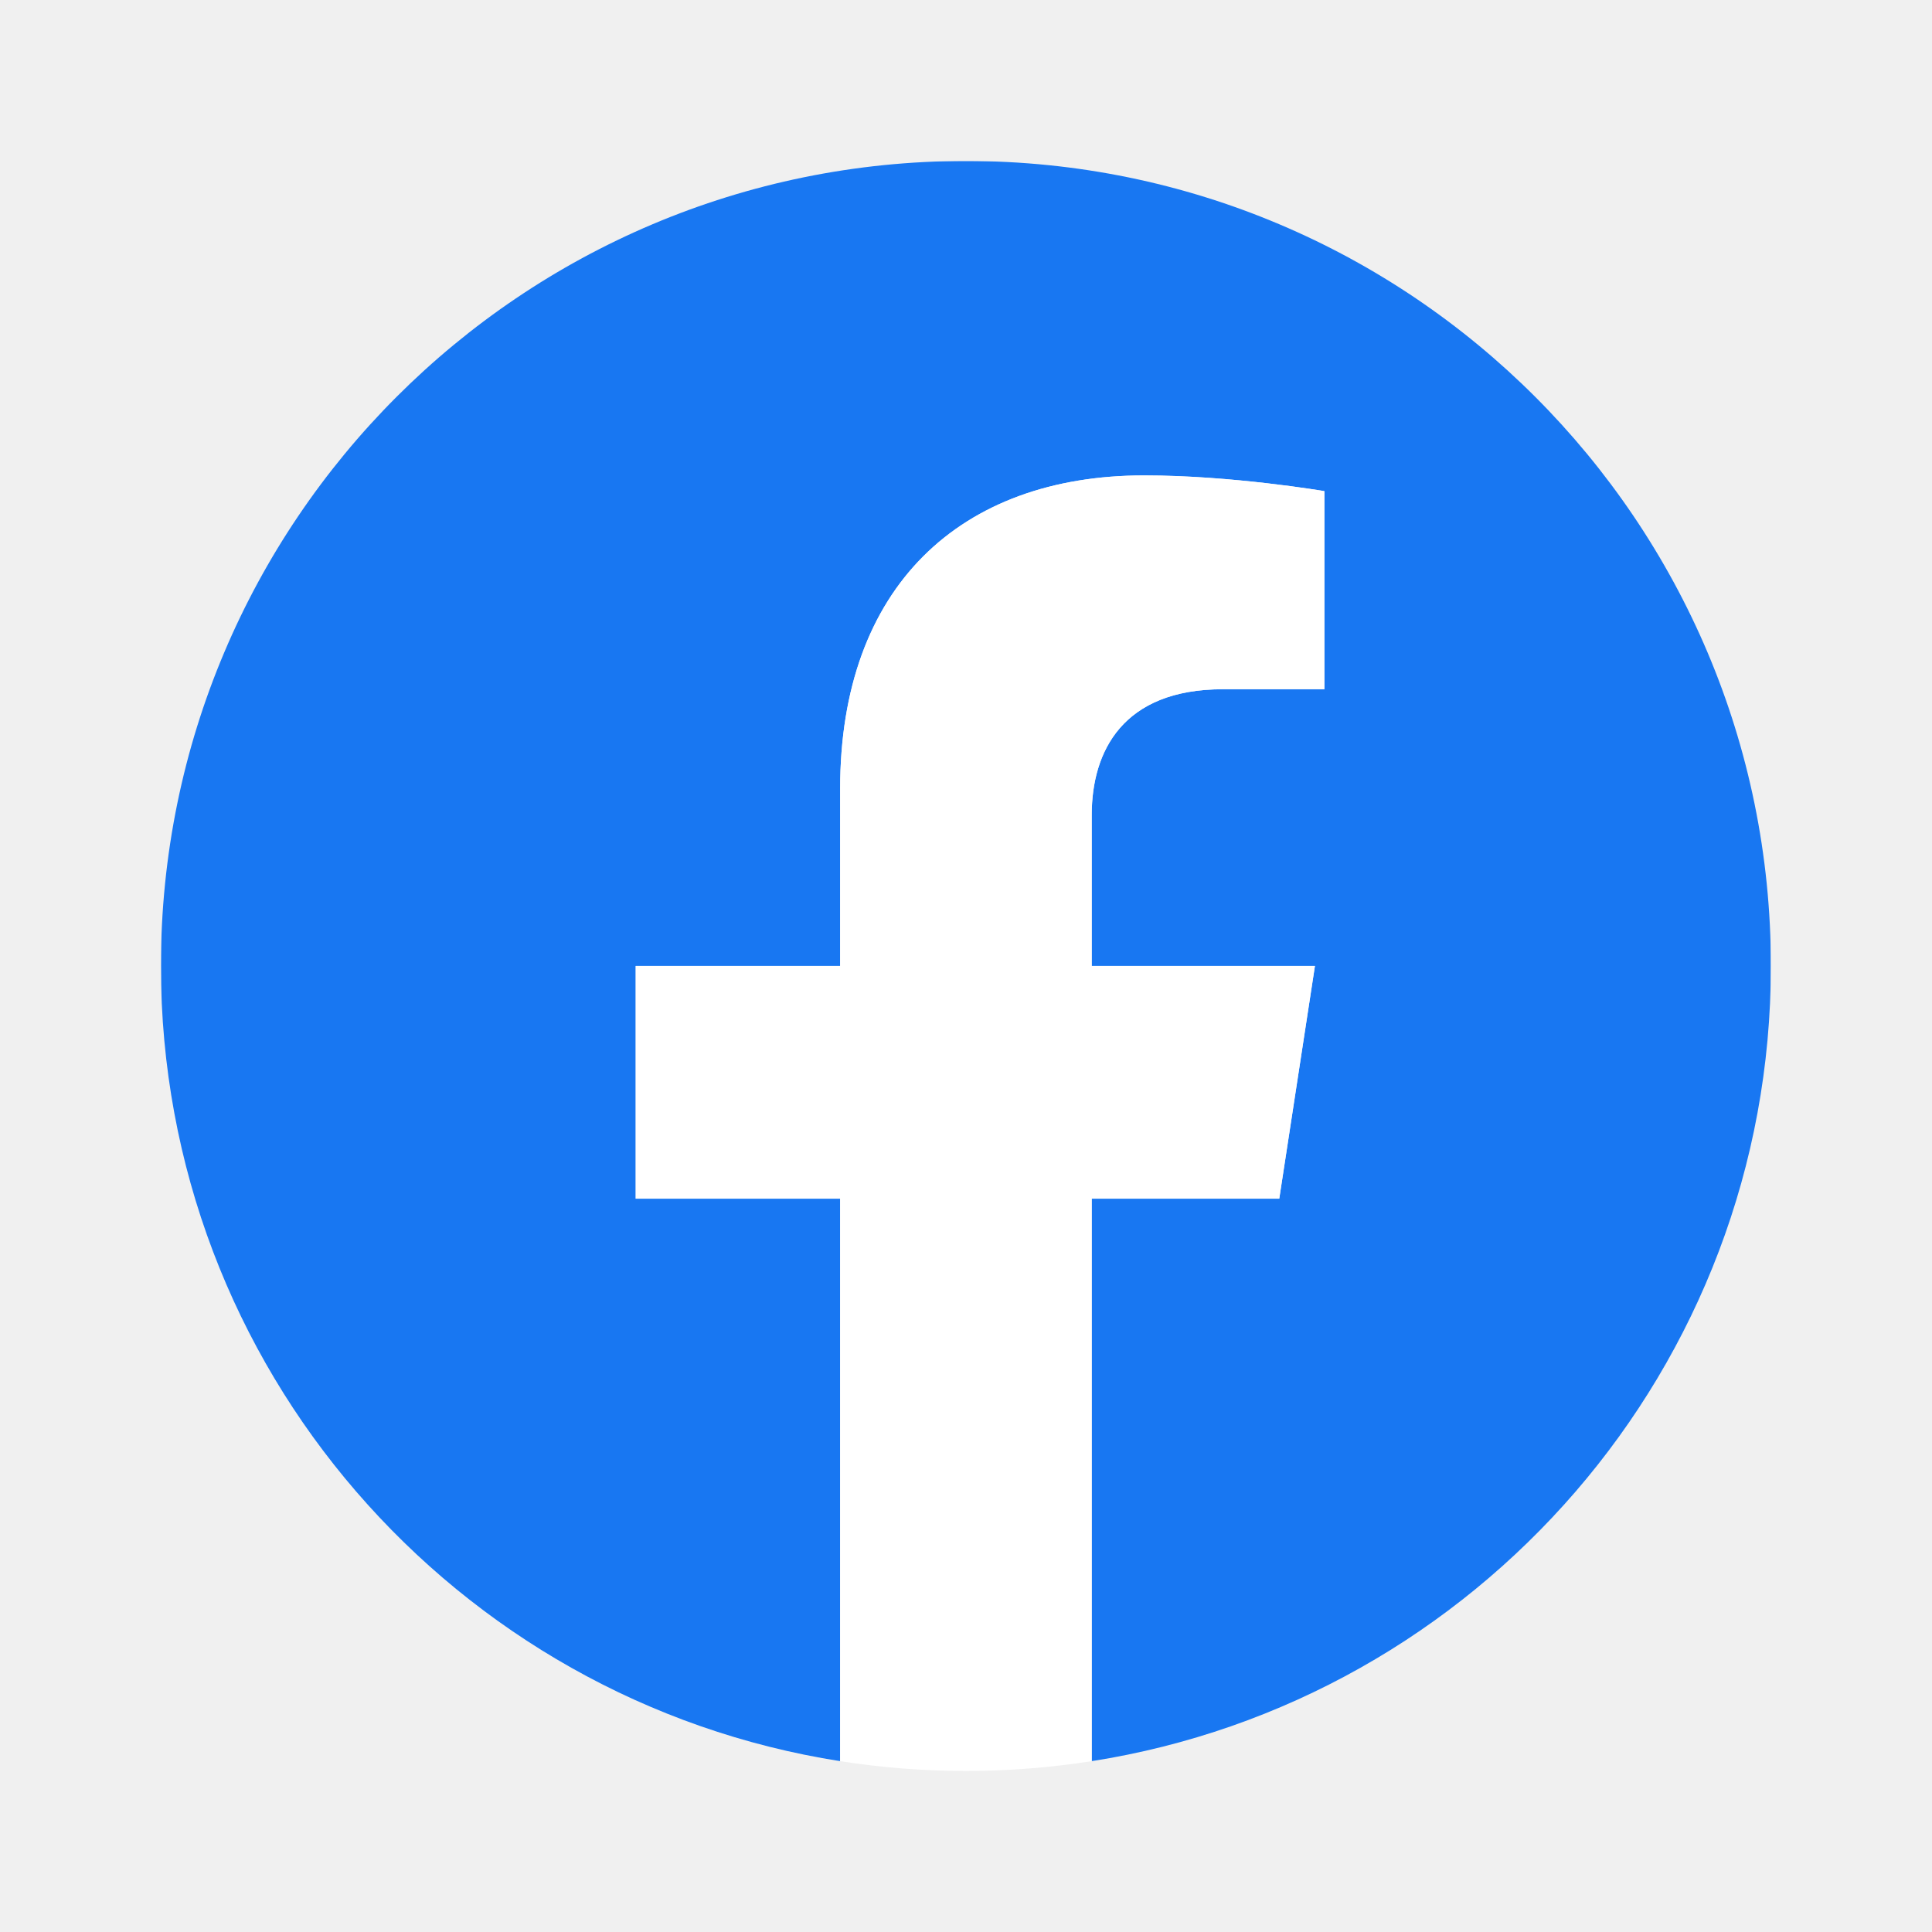
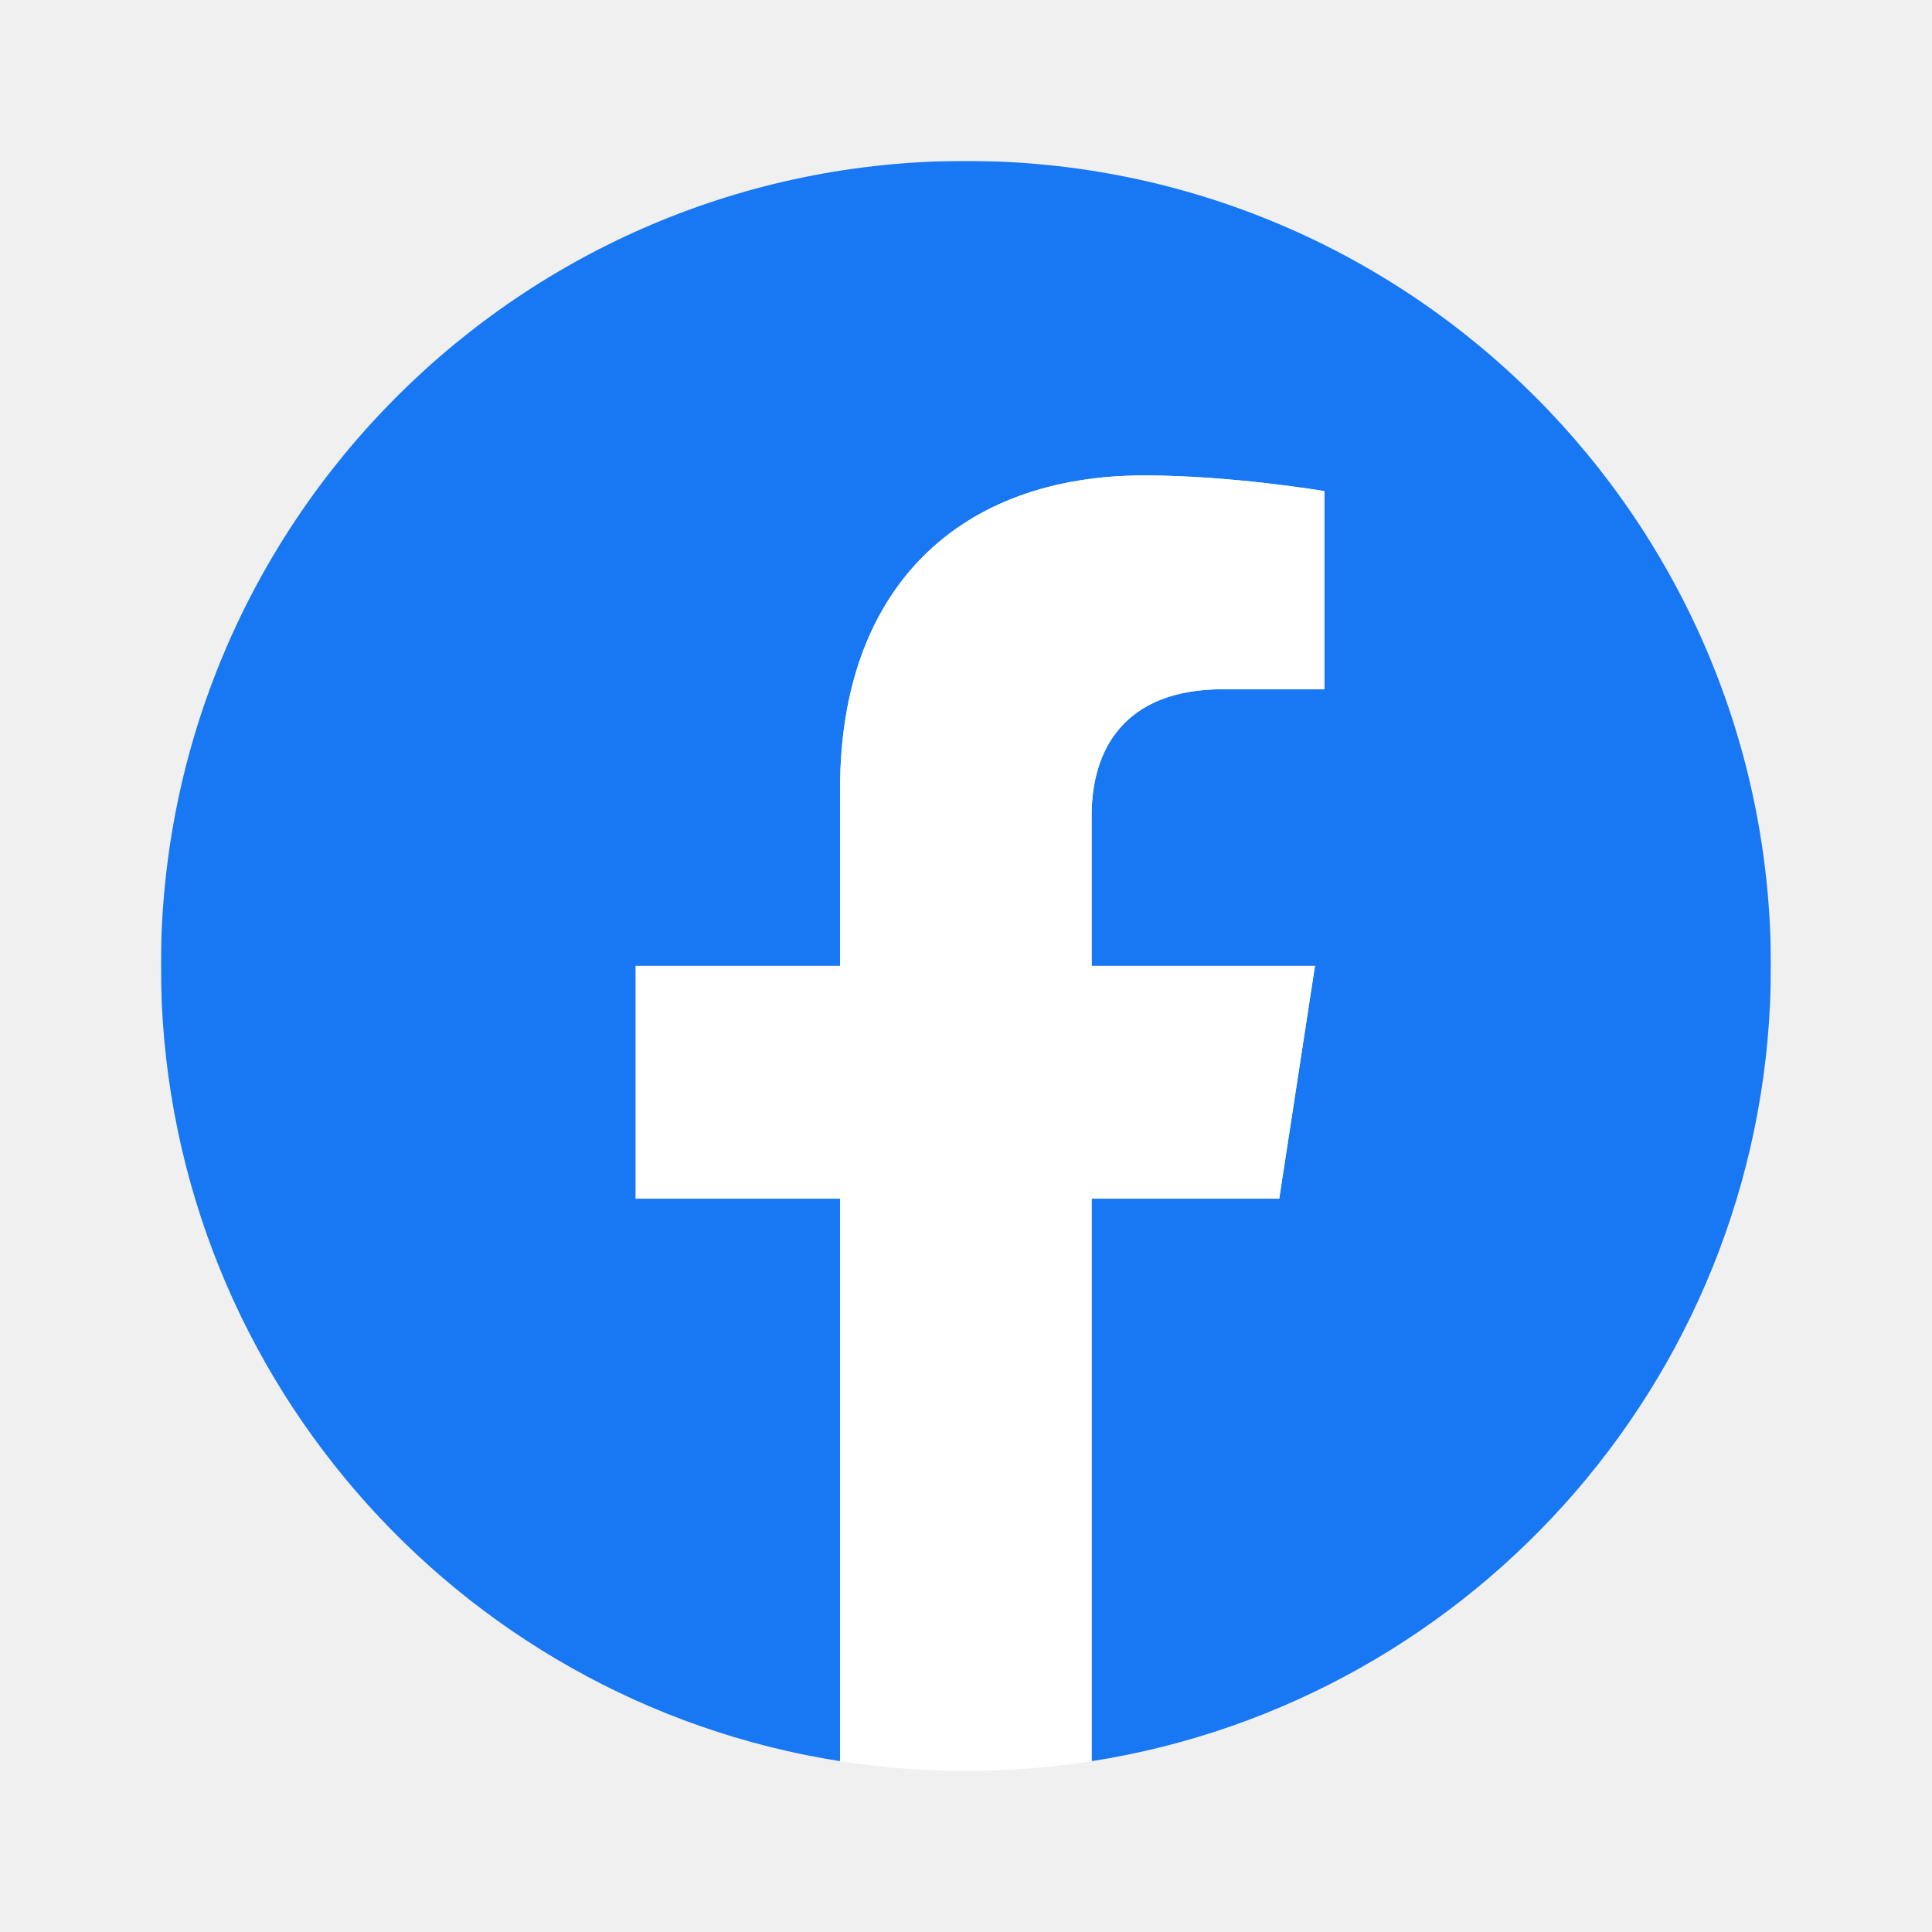
- <svg xmlns="http://www.w3.org/2000/svg" width="28" height="28" viewBox="0 0 28 28" fill="none">
-   <mask id="mask0" mask-type="alpha" maskUnits="userSpaceOnUse" x="2" y="2" width="24" height="24">
-     <path d="M2.333 2.333H25.665V25.524H2.333V2.333Z" fill="white" />
+ <svg xmlns="http://www.w3.org/2000/svg" width="24" height="24" viewBox="0 0 24 24" fill="none">
+   <mask id="mask0" mask-type="alpha" maskUnits="userSpaceOnUse" x="2" y="2" width="20" height="20">
+     <path d="M2 2H21.999V21.878H2V2Z" fill="white" />
  </mask>
  <g mask="url(#mask0)">
-     <path fill-rule="evenodd" clip-rule="evenodd" d="M25.665 13.999C25.665 7.556 20.442 2.333 13.999 2.333C7.555 2.333 2.332 7.556 2.332 13.999C2.332 19.822 6.598 24.649 12.176 25.524V17.372H9.213V13.999H12.176V11.429C12.176 8.505 13.918 6.89 16.582 6.89C17.859 6.89 19.194 7.118 19.194 7.118V9.989H17.723C16.273 9.989 15.822 10.888 15.822 11.811V13.999H19.057L18.54 17.372H15.822V25.524C21.399 24.649 25.665 19.822 25.665 13.999Z" fill="#1877F2" />
+     <path fill-rule="evenodd" clip-rule="evenodd" d="M21.999 11.999C21.999 6.476 17.522 1.999 11.999 1.999C6.476 1.999 1.999 6.476 1.999 11.999C1.999 16.991 5.656 21.128 10.436 21.878V14.89H7.897V11.999H10.436V9.796C10.436 7.29 11.929 5.906 14.213 5.906C15.308 5.906 16.452 6.101 16.452 6.101V8.562H15.191C13.949 8.562 13.561 9.333 13.561 10.123V11.999H16.335L15.891 14.89H13.561V21.878C18.342 21.128 21.999 16.991 21.999 11.999Z" fill="#1877F2" />
  </g>
-   <path fill-rule="evenodd" clip-rule="evenodd" d="M18.54 17.372L19.057 13.999H15.822V11.811C15.822 10.888 16.273 9.989 17.723 9.989H19.194V7.118C19.194 7.118 17.859 6.89 16.582 6.89C13.918 6.89 12.176 8.505 12.176 11.429V13.999H9.213V17.372H12.176V25.524C12.77 25.617 13.379 25.666 13.999 25.666C14.619 25.666 15.228 25.617 15.822 25.524V17.372H18.54Z" fill="white" />
+   <path fill-rule="evenodd" clip-rule="evenodd" d="M15.891 14.89L16.335 11.999H13.561V10.123C13.561 9.333 13.949 8.562 15.191 8.562H16.452V6.101C16.452 6.101 15.308 5.906 14.213 5.906C11.929 5.906 10.436 7.29 10.436 9.796V11.999H7.897V14.89H10.436V21.878C10.945 21.958 11.467 21.999 11.999 21.999C12.53 21.999 13.052 21.958 13.561 21.878V14.89H15.891Z" fill="white" />
</svg>
